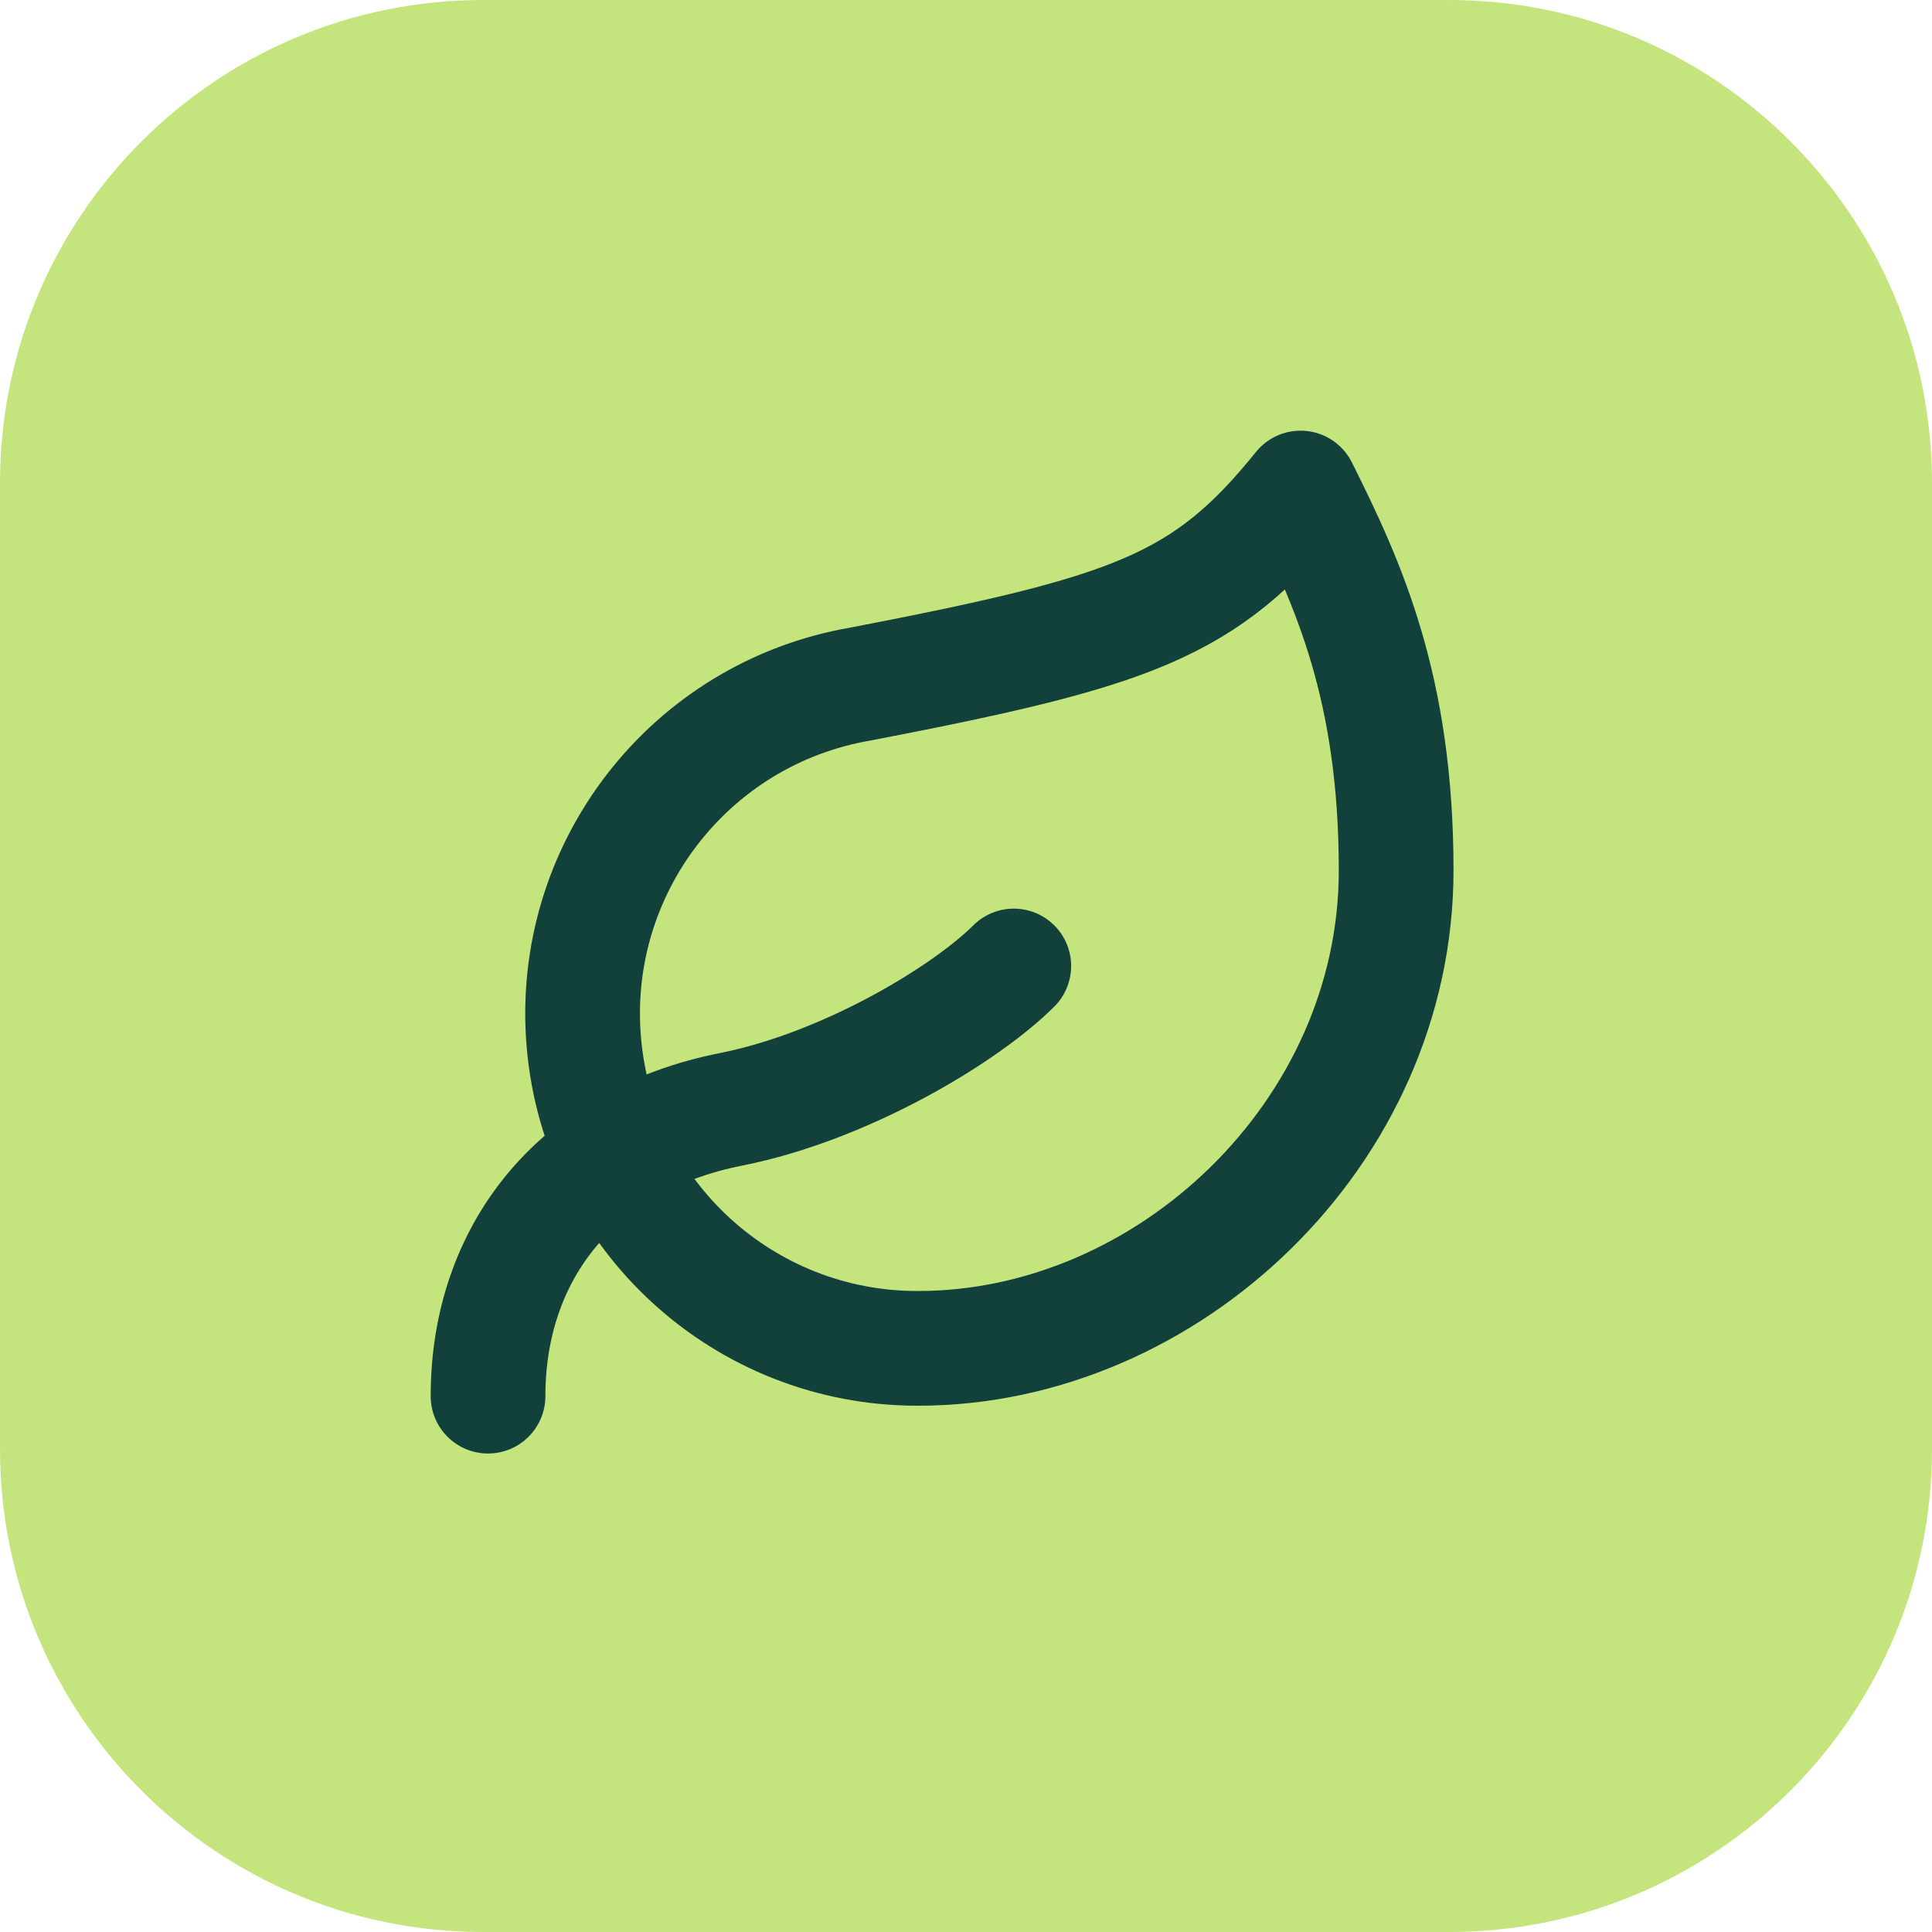
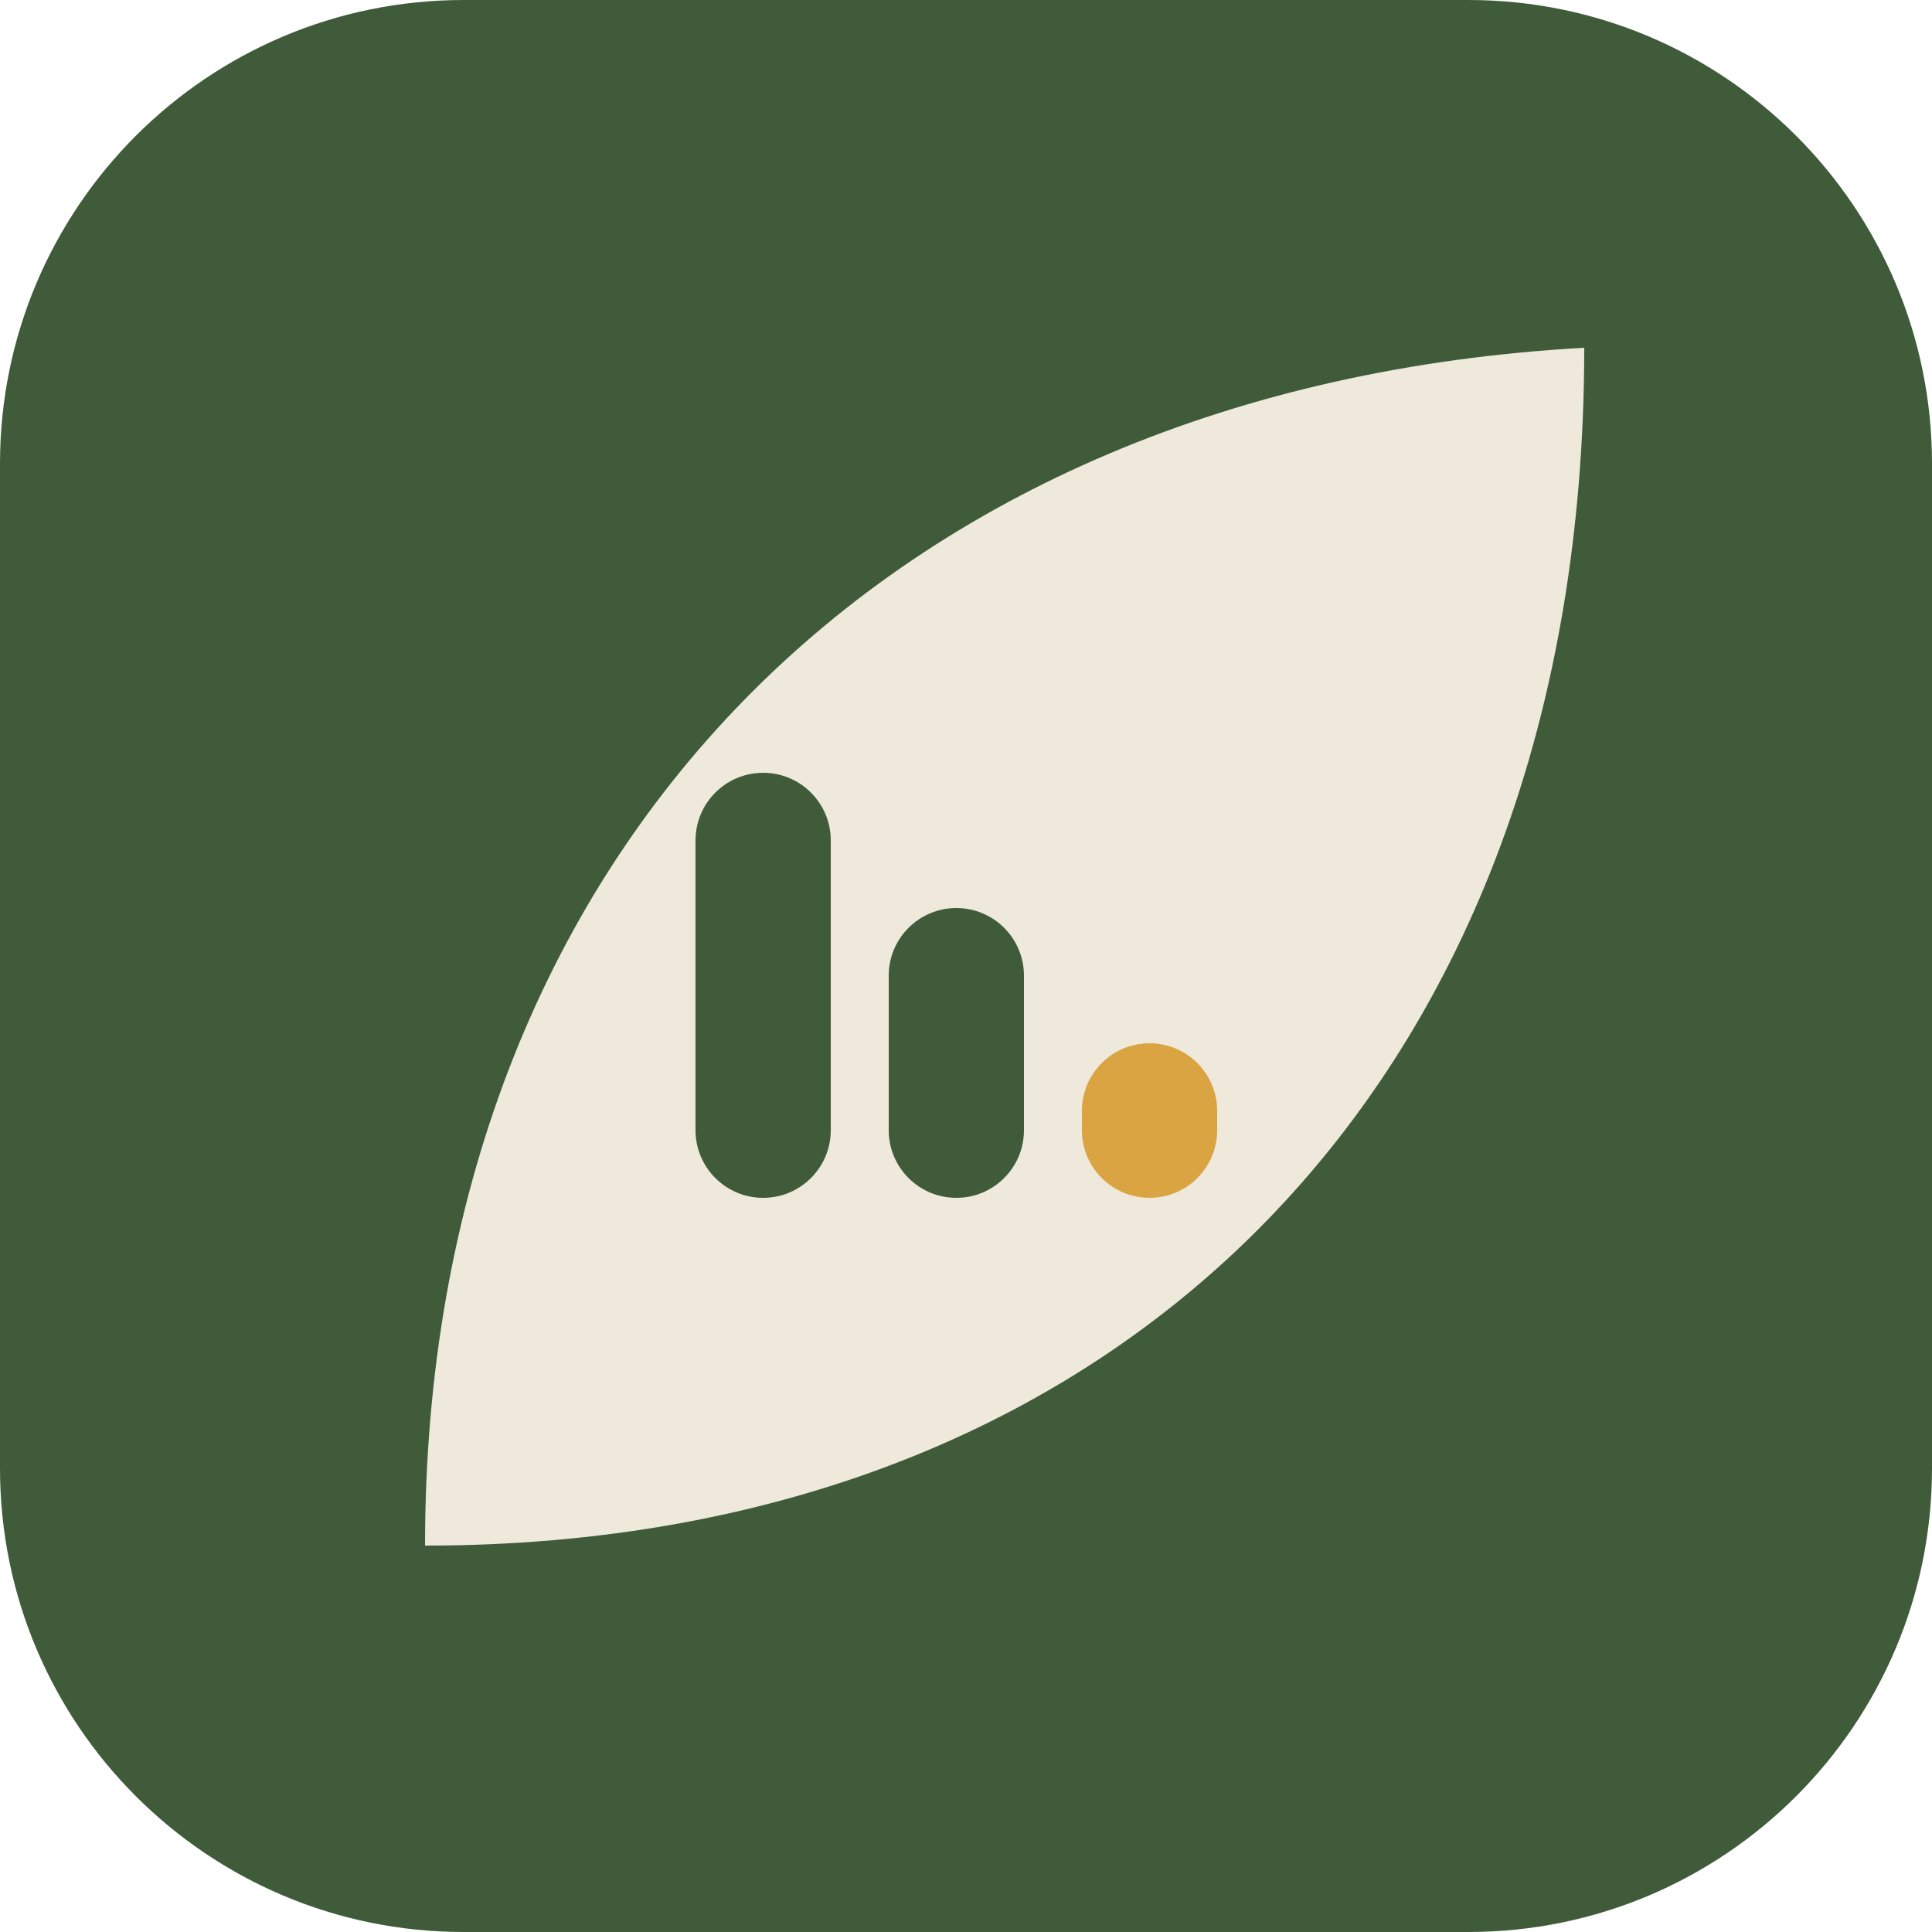
- <svg xmlns="http://www.w3.org/2000/svg" viewBox="0 0 64 64">
-   <rect width="64" height="64" rx="16" fill="#c4e57d" />
-   <g transform="translate(13 13) scale(1.5833)" fill="none" stroke="#12403a" stroke-width="2.4" stroke-linecap="round" stroke-linejoin="round">
-     <path d="M11 20A7 7 0 0 1 9.8 6.1C15.5 5 17 4.48 19 2c1 2 2 4.18 2 8 0 5.5-4.78 10-10 10Z" />
-     <path d="M2 21c0-3 1.85-5.36 5.08-6C9.5 14.52 12 13 13 12" />
-   </g>
+ <svg xmlns="http://www.w3.org/2000/svg" viewBox="0 0 100 100">
+   <rect width="100" height="100" rx="24" fill="#3F5B3A" />
+   <path d="M22 80C22 44 46 20 82 18c0 38-24 62-60 62Z" fill="#EFE9DC" />
+   <rect x="36" y="40" width="7" height="22" rx="3.5" fill="#3F5B3A" />
+   <rect x="46" y="47" width="7" height="15" rx="3.5" fill="#3F5B3A" />
+   <rect x="56" y="54" width="7" height="8" rx="3.5" fill="#D9A441" />
</svg>
